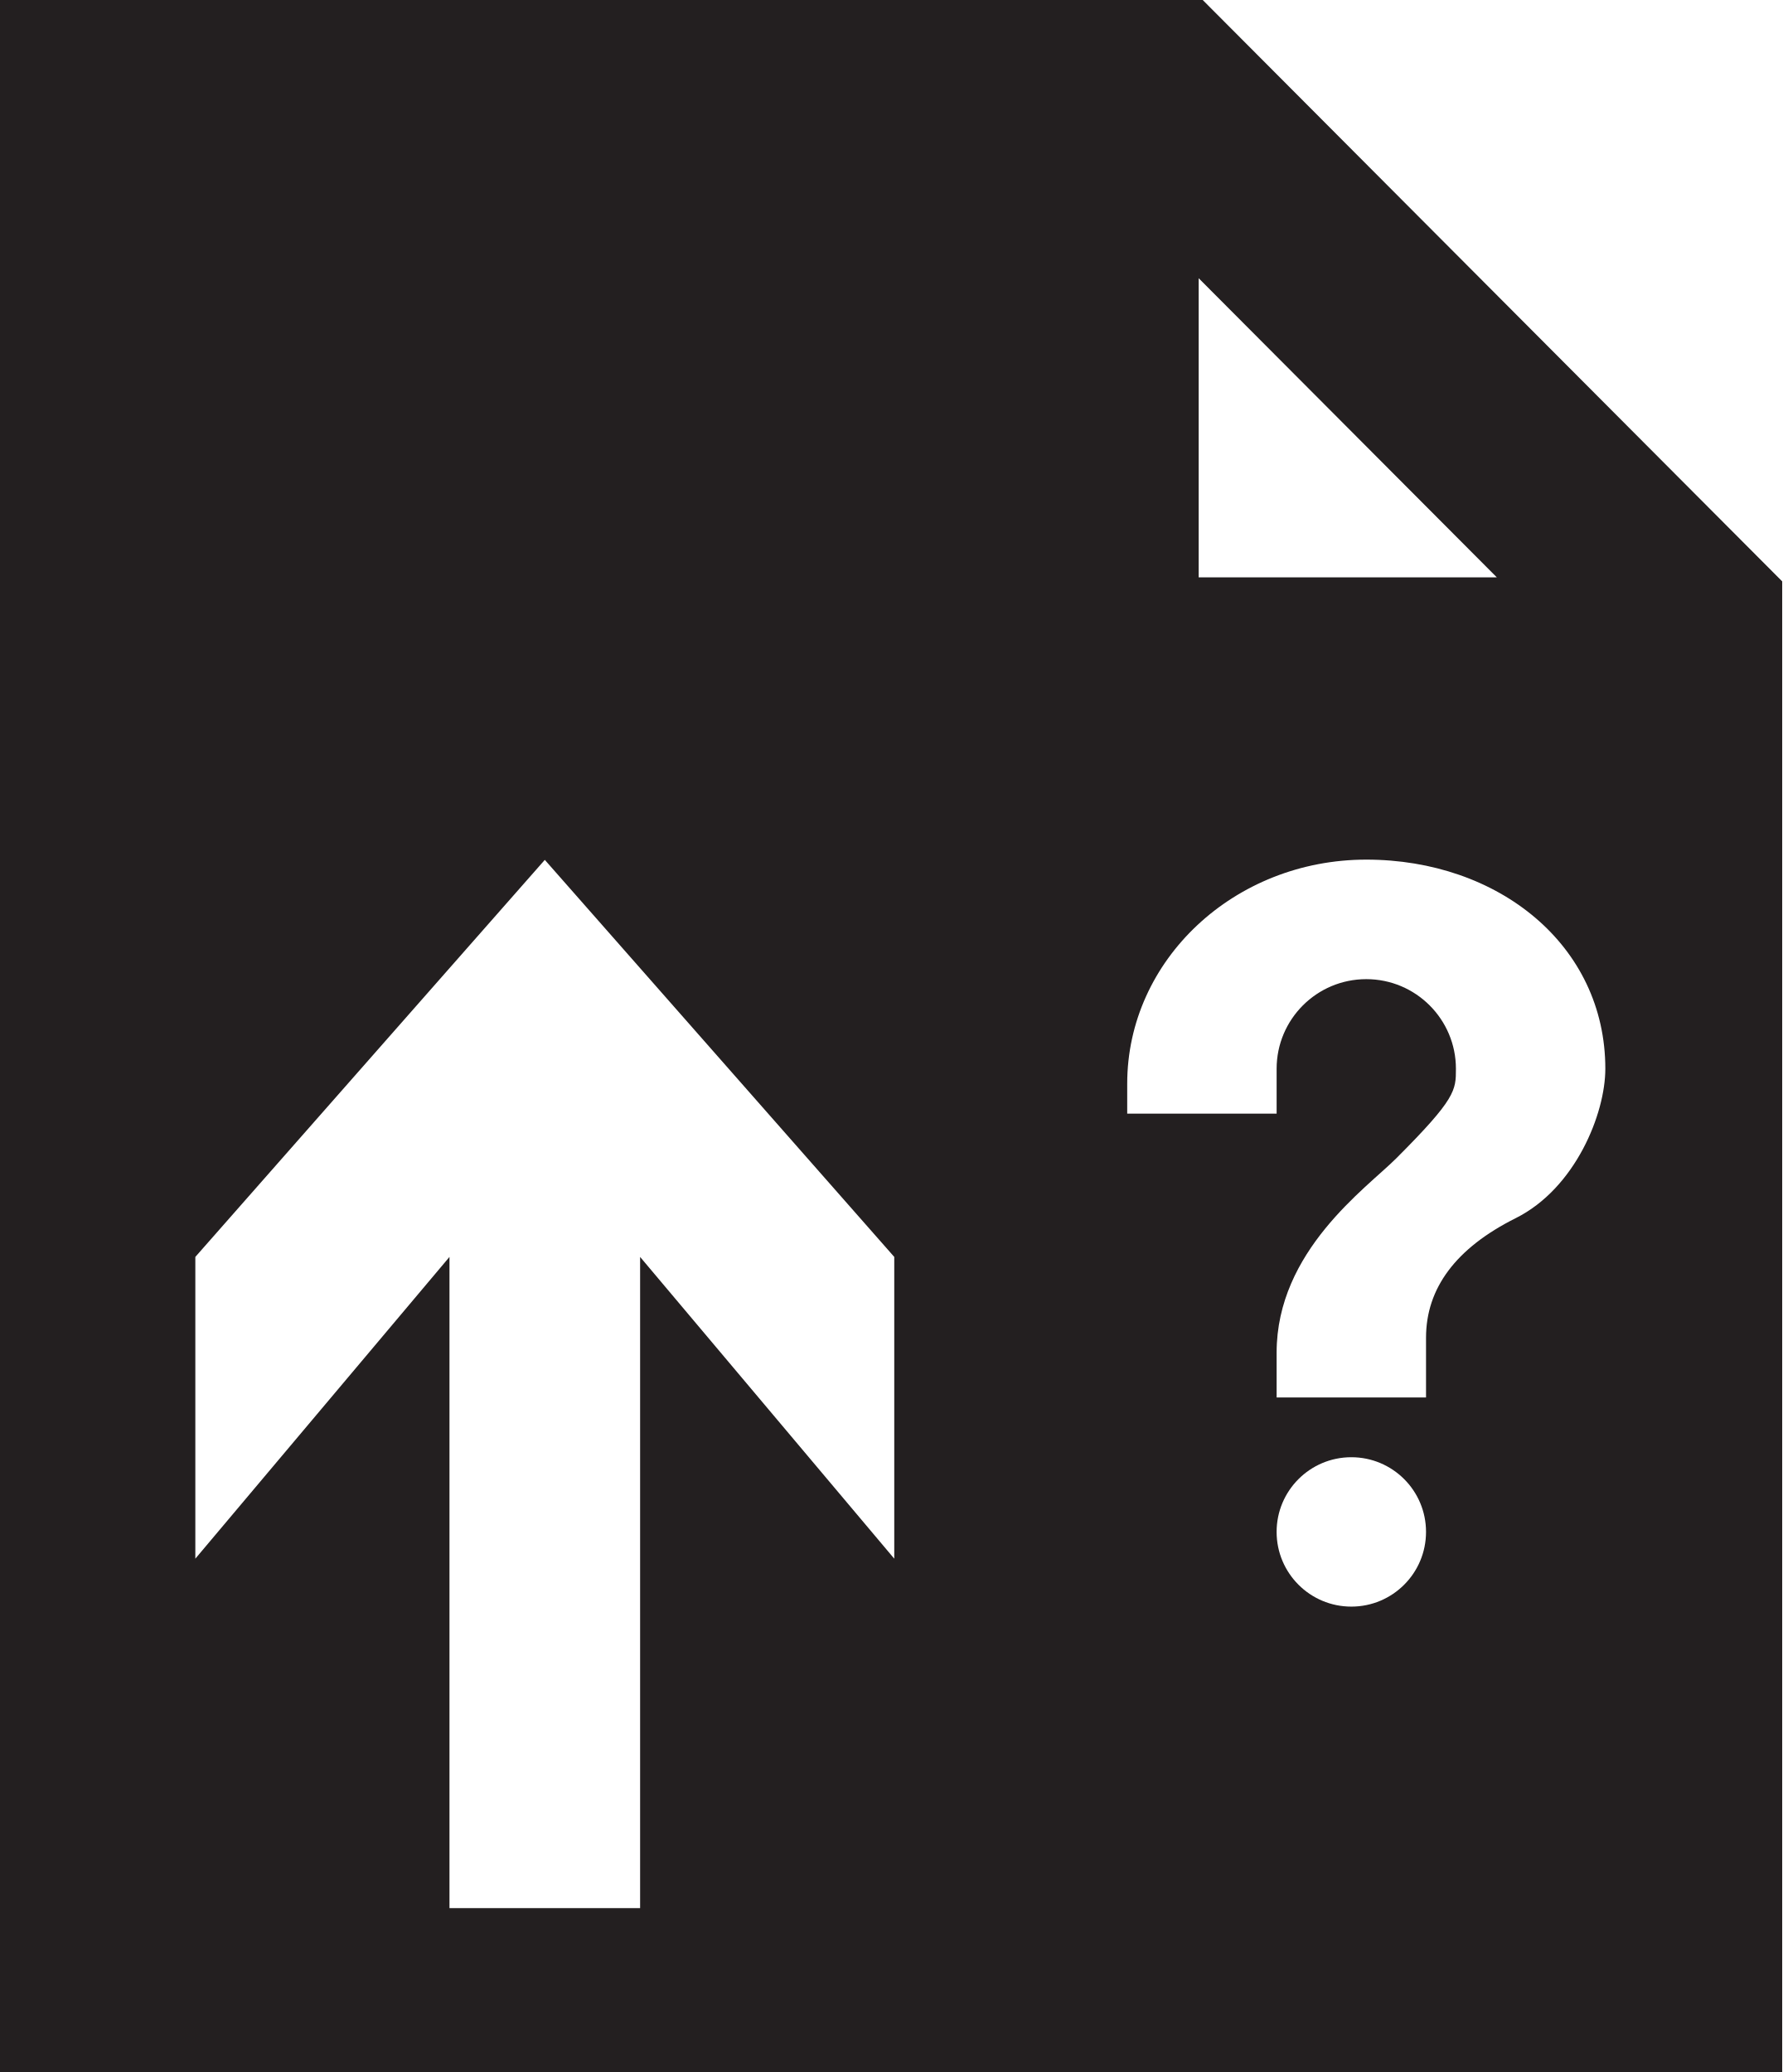
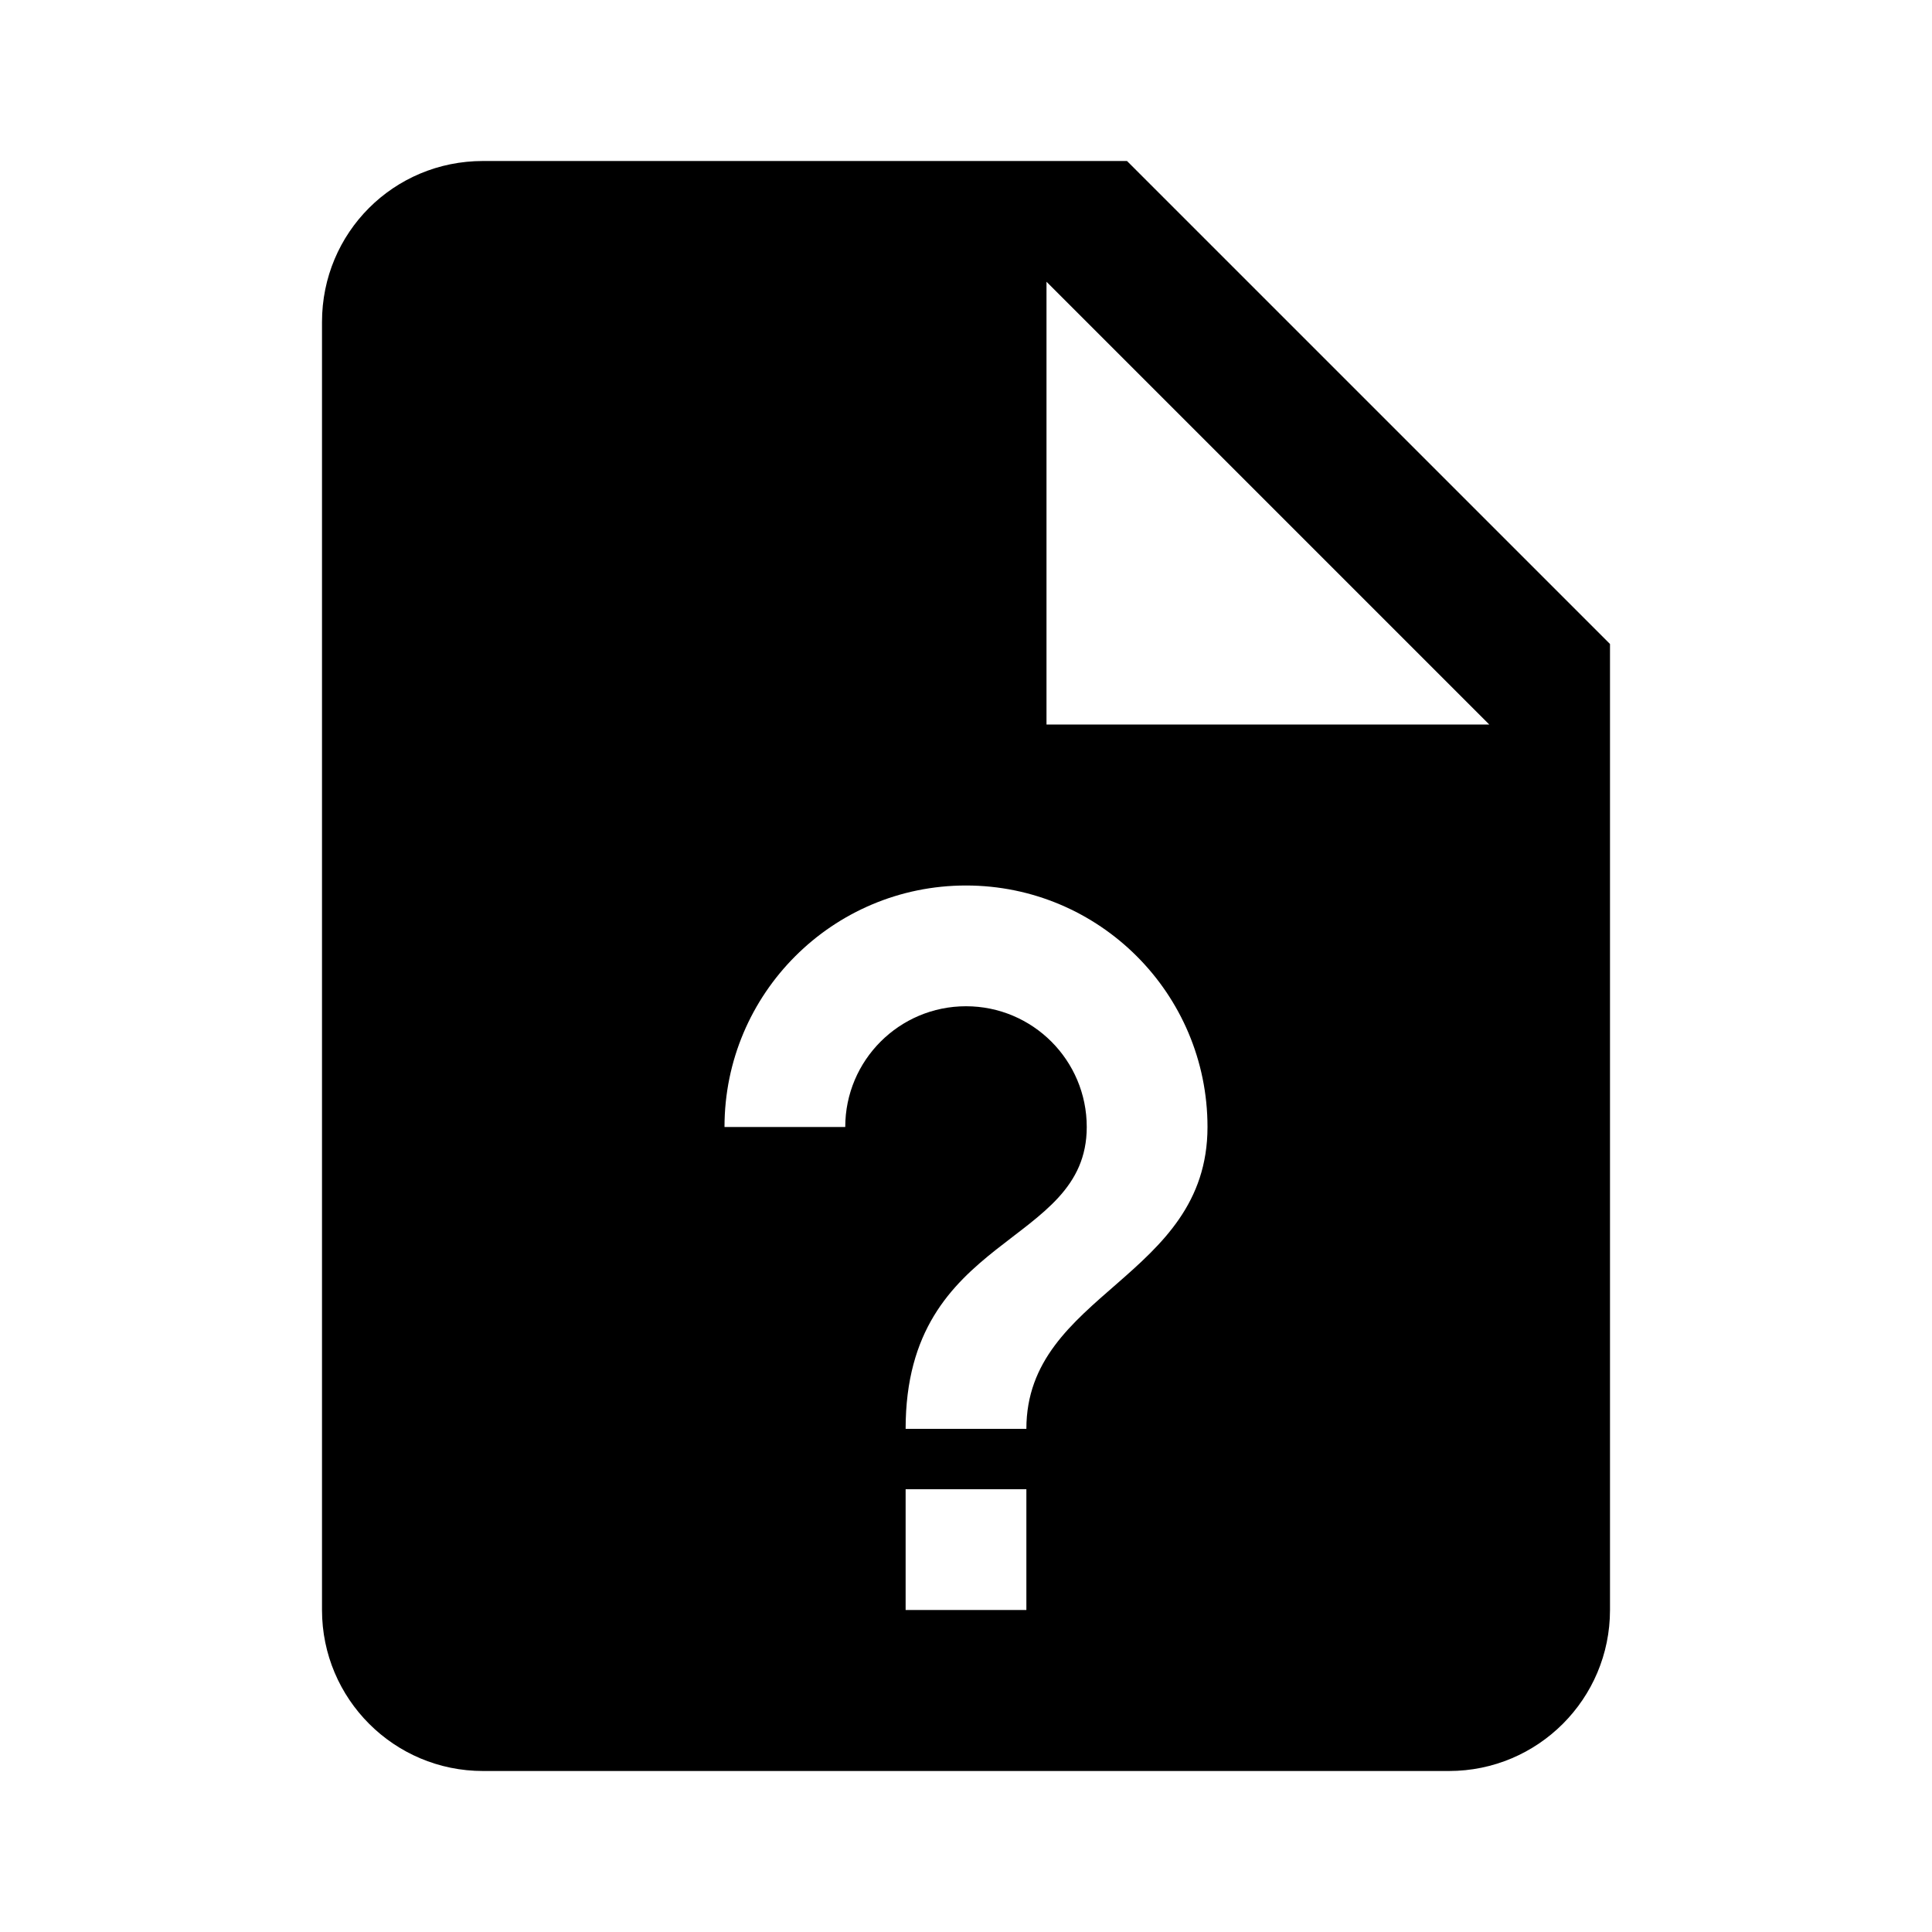
- <svg xmlns="http://www.w3.org/2000/svg" version="1.1" viewBox="42.836 0 440.326 512" preserveAspectRatio="xMidyMid meet">
-   <polygon fill="none" points="91.097,310.591 91.097,385.157 153.889,310.591 153.889,471.5 200.987,471.5 200.987,310.591   263.781,385.157 263.781,310.591 177.442,212.477 " />
-   <polygon fill="none" points="338.99,68.749 338.99,142.662 338.99,142.663 412.653,142.663 " />
-   <path fill="#231F20" d="M339.99,0H42.836v512h440.326V143.662L339.99,0z M338.99,142.662V68.749l73.663,73.914L338.99,142.662  L338.99,142.662z M263.781,385.157l-62.794-74.566V471.5h-47.098V310.591l-62.792,74.566v-74.566l86.345-98.114l86.339,98.114  V385.157z M376.708,397c-10.195,0-18.459-8.266-18.459-18.461c0-10.191,8.264-18.453,18.459-18.453  c10.194,0,18.455,8.262,18.455,18.453C395.163,388.734,386.903,397,376.708,397z M417.313,301.016  c-14.764,7.385-22.149,17.303-22.149,29.535v14.764h-36.914v-11.076c0-25.105,22.15-40.604,29.536-47.988  c14.764-14.766,14.764-16.814,14.764-22.149c0-12.232-9.918-22.15-22.149-22.15c-12.234,0-22.15,9.918-22.15,22.15v11.075h-36.915  v-7.385c0-30.581,26.443-55.375,59.065-55.375c32.624,0,59.063,21.1,59.063,51.684C439.463,275.176,432.086,293.635,417.313,301.016  z" />
+ <svg xmlns="http://www.w3.org/2000/svg" id="mdi-file-question" viewBox="0 0 24 24">
+   <path d="M6,2C4.89,2 4,2.89 4,4V20A2,2 0 0,0 6,22H18A2,2 0 0,0 20,20V8L14,2H6M13,3.5L18.5,9H13V3.5M12,11A3,3 0 0,1 15,14C15,15.88 12.75,16.06 12.75,17.75H11.25C11.25,15.31 13.5,15.5 13.5,14A1.5,1.5 0 0,0 12,12.5A1.5,1.5 0 0,0 10.5,14H9A3,3 0 0,1 12,11M11.25,18.5H12.75V20H11.25V18.5Z" />
</svg>
